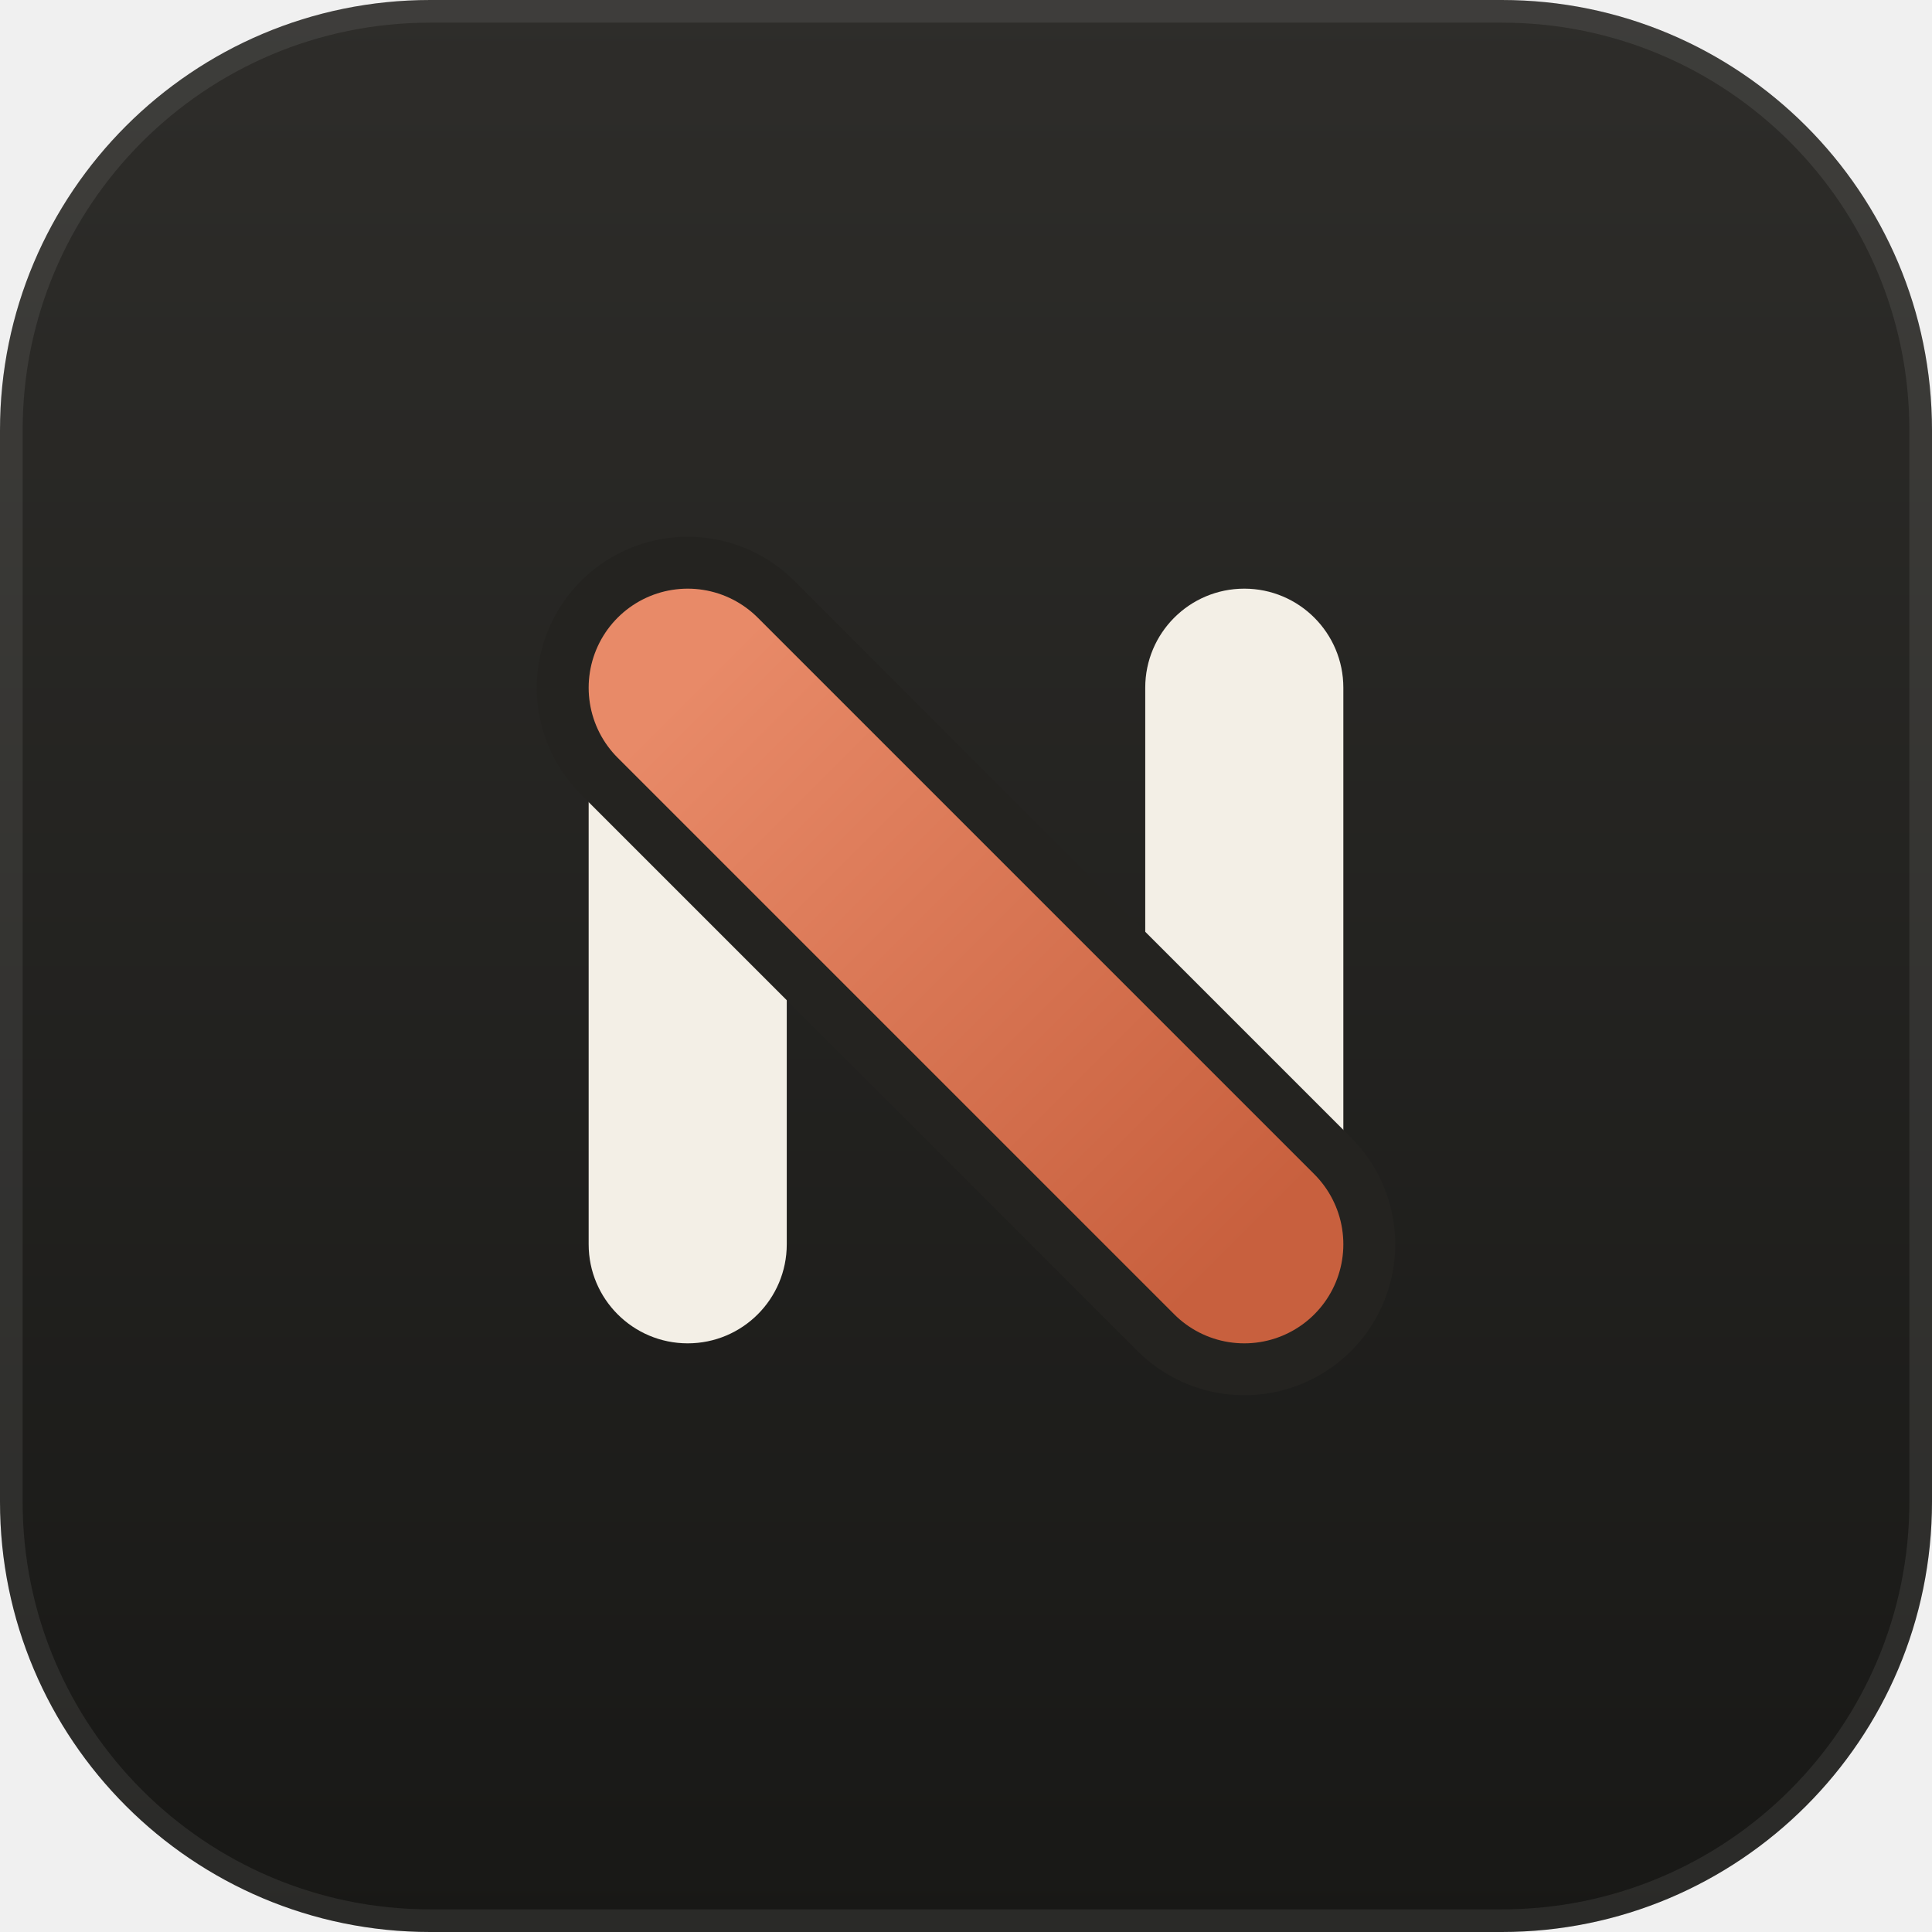
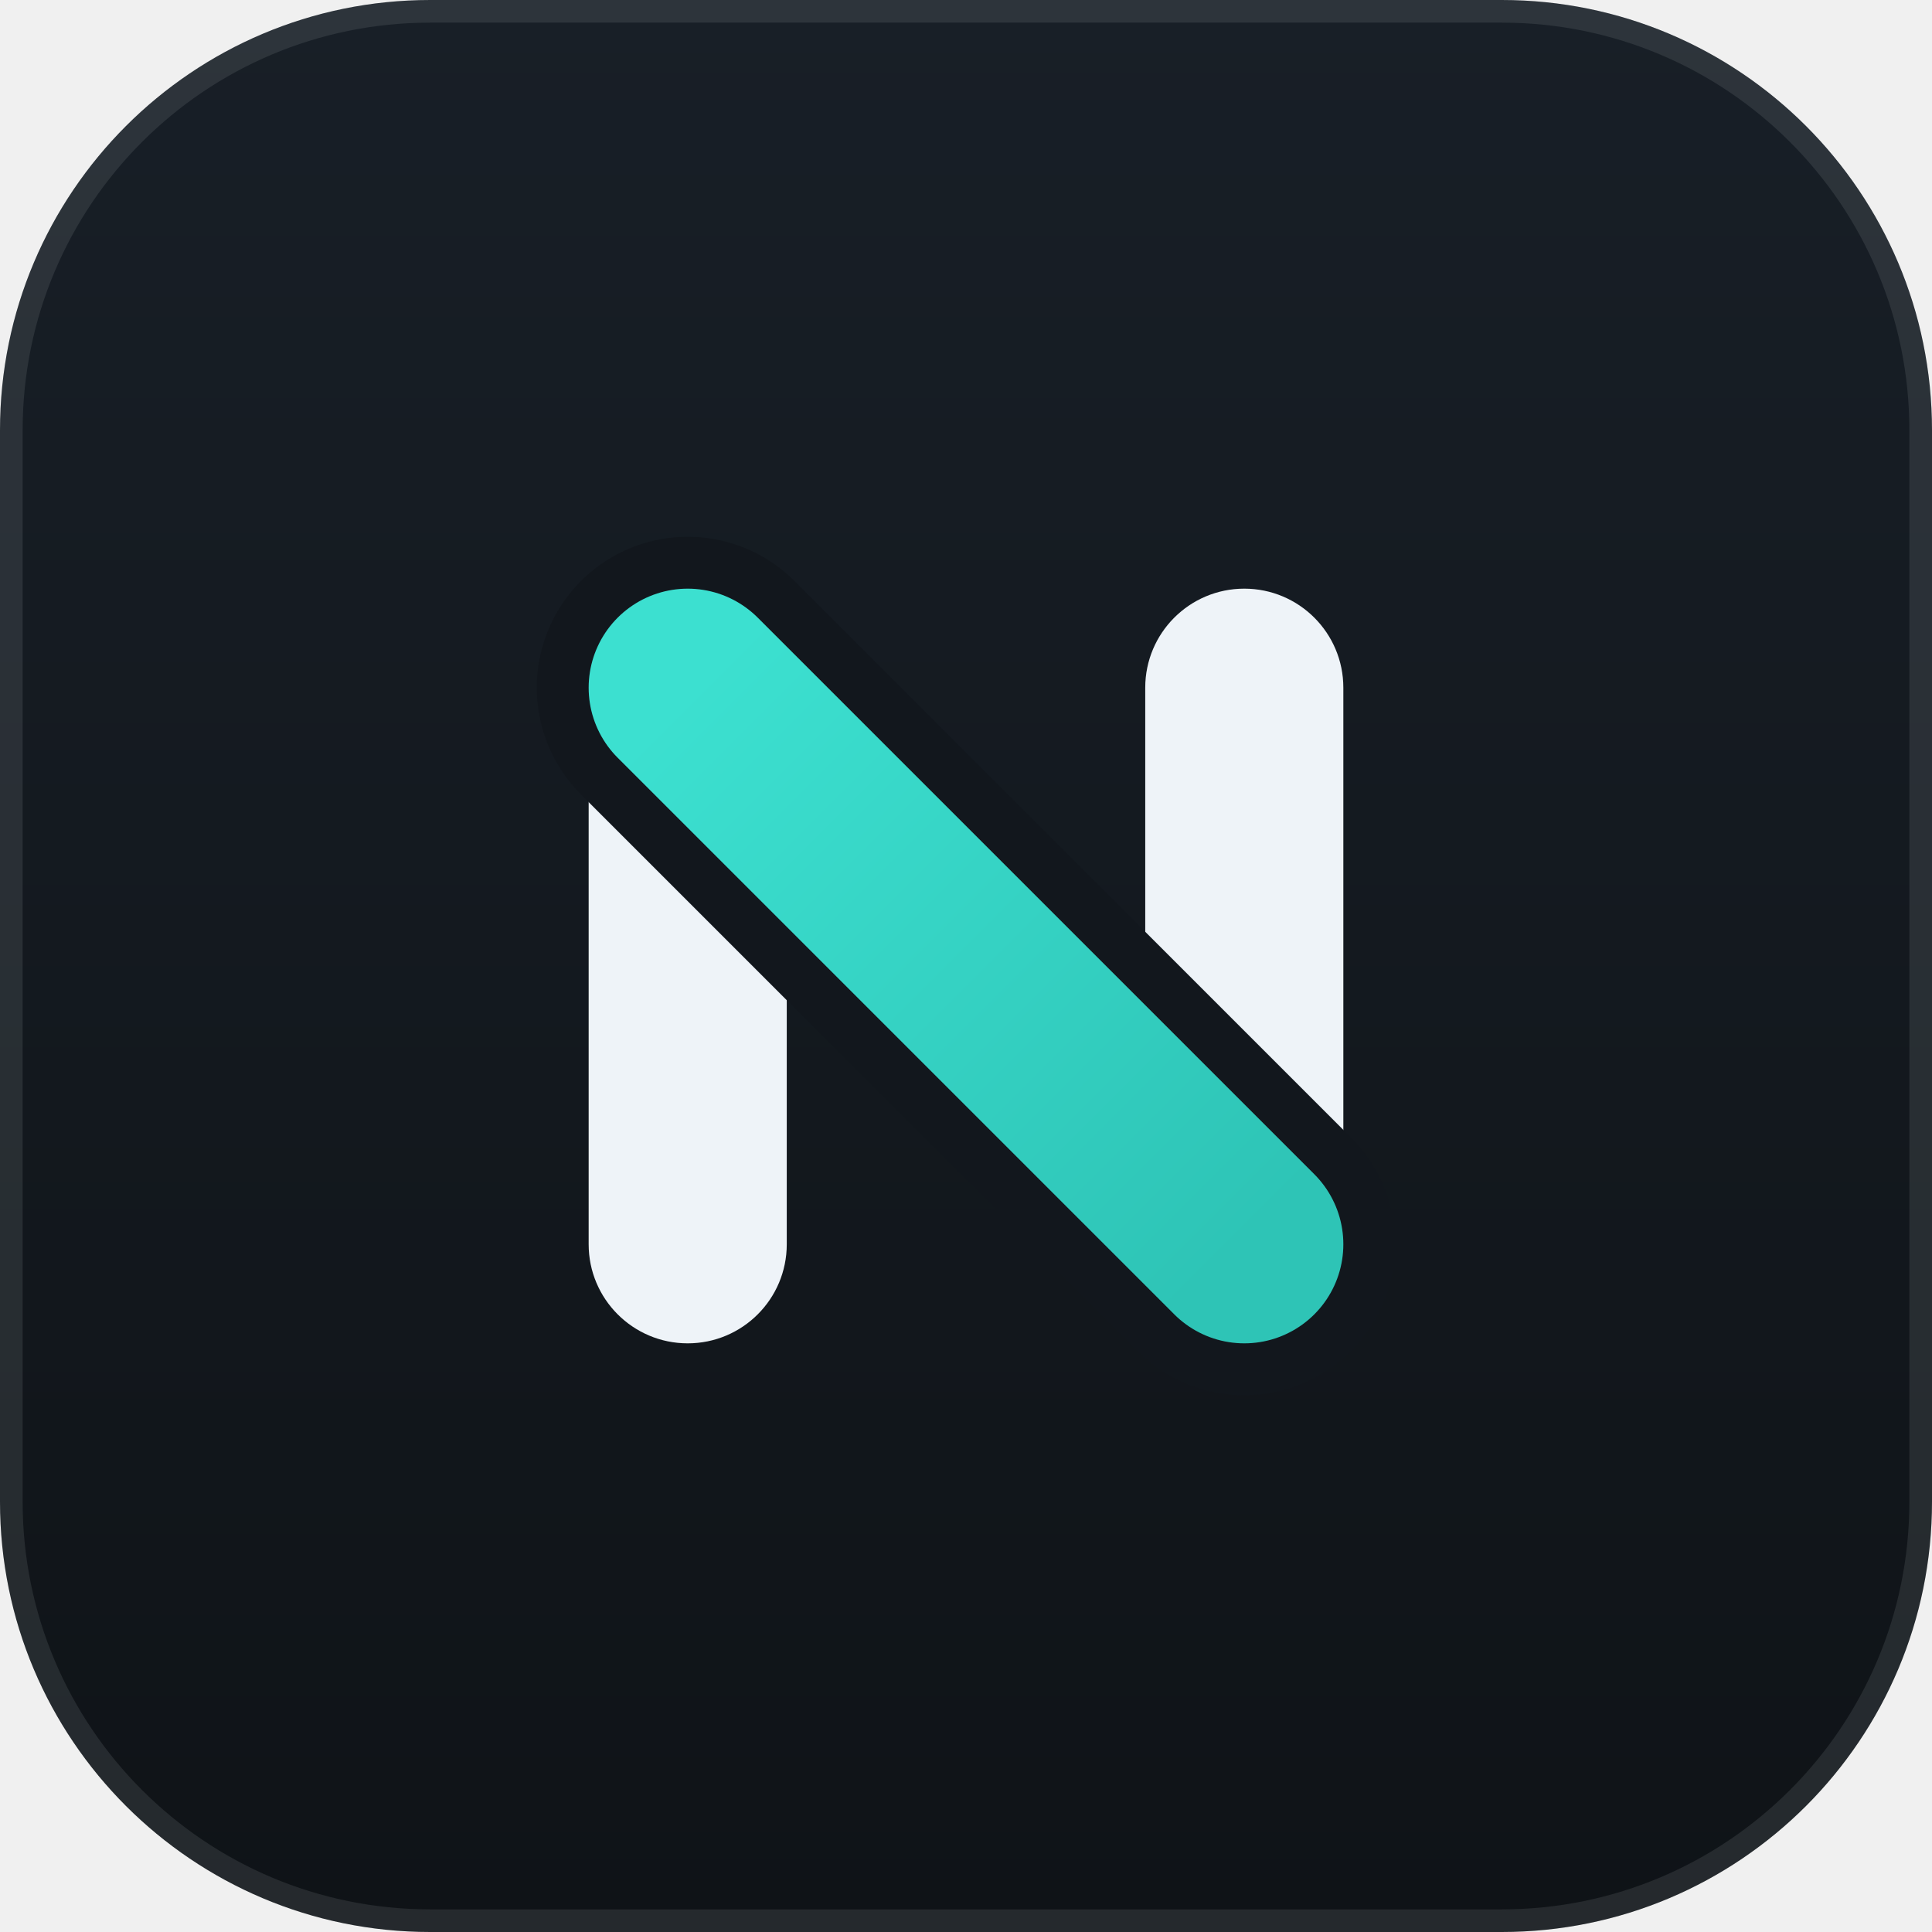
<svg xmlns="http://www.w3.org/2000/svg" width="1024" height="1024" viewBox="0 0 1024 1024">
  <defs>
    <linearGradient id="bg" x1="0" y1="0" x2="0" y2="1">
-       <stop offset="0" stop-color="#2e2d2a" />
-       <stop offset="1" stop-color="#181816" />
+       <stop offset="0" stop-color="#181f27" />
+       <stop offset="1" stop-color="#0f1317" />
    </linearGradient>
-     <linearGradient id="clay" x1="0" y1="0" x2="1" y2="1">
-       <stop offset="0" stop-color="#e88a68" />
-       <stop offset="1" stop-color="#c8603e" />
+     <linearGradient id="teal" x1="0" y1="0" x2="1" y2="1">
+       <stop offset="0" stop-color="#3ce0d0" />
+       <stop offset="1" stop-color="#2ec4b6" />
    </linearGradient>
  </defs>
  <rect width="1024" height="1024" rx="228" fill="url(#bg)" />
-   <rect x="6" y="6" width="1012" height="1012" rx="222" fill="none" stroke="#fff" stroke-opacity="0.08" stroke-width="12" />
+   <rect x="6" y="6" width="1012" height="1012" rx="222" fill="none" stroke="#eef3f8" stroke-opacity="0.1" stroke-width="12" />
  <g transform="translate(212 212) scale(25)">
-     <g fill="#f3efe6">
+     <g fill="#eef3f8">
      <rect x="4" y="4" width="4.2" height="16" rx="2.1" />
      <rect x="15.8" y="4" width="4.2" height="16" rx="2.1" />
    </g>
-     <line x1="6.1" y1="6.1" x2="17.9" y2="17.9" stroke="#242320" stroke-width="6.4" stroke-linecap="round" />
-     <line x1="6.1" y1="6.1" x2="17.9" y2="17.9" stroke="url(#clay)" stroke-width="4.2" stroke-linecap="round" />
+     <line x1="6.1" y1="6.1" x2="17.9" y2="17.9" stroke="#12171d" stroke-width="6.4" stroke-linecap="round" />
+     <line x1="6.1" y1="6.1" x2="17.9" y2="17.9" stroke="url(#teal)" stroke-width="4.2" stroke-linecap="round" />
  </g>
</svg>
